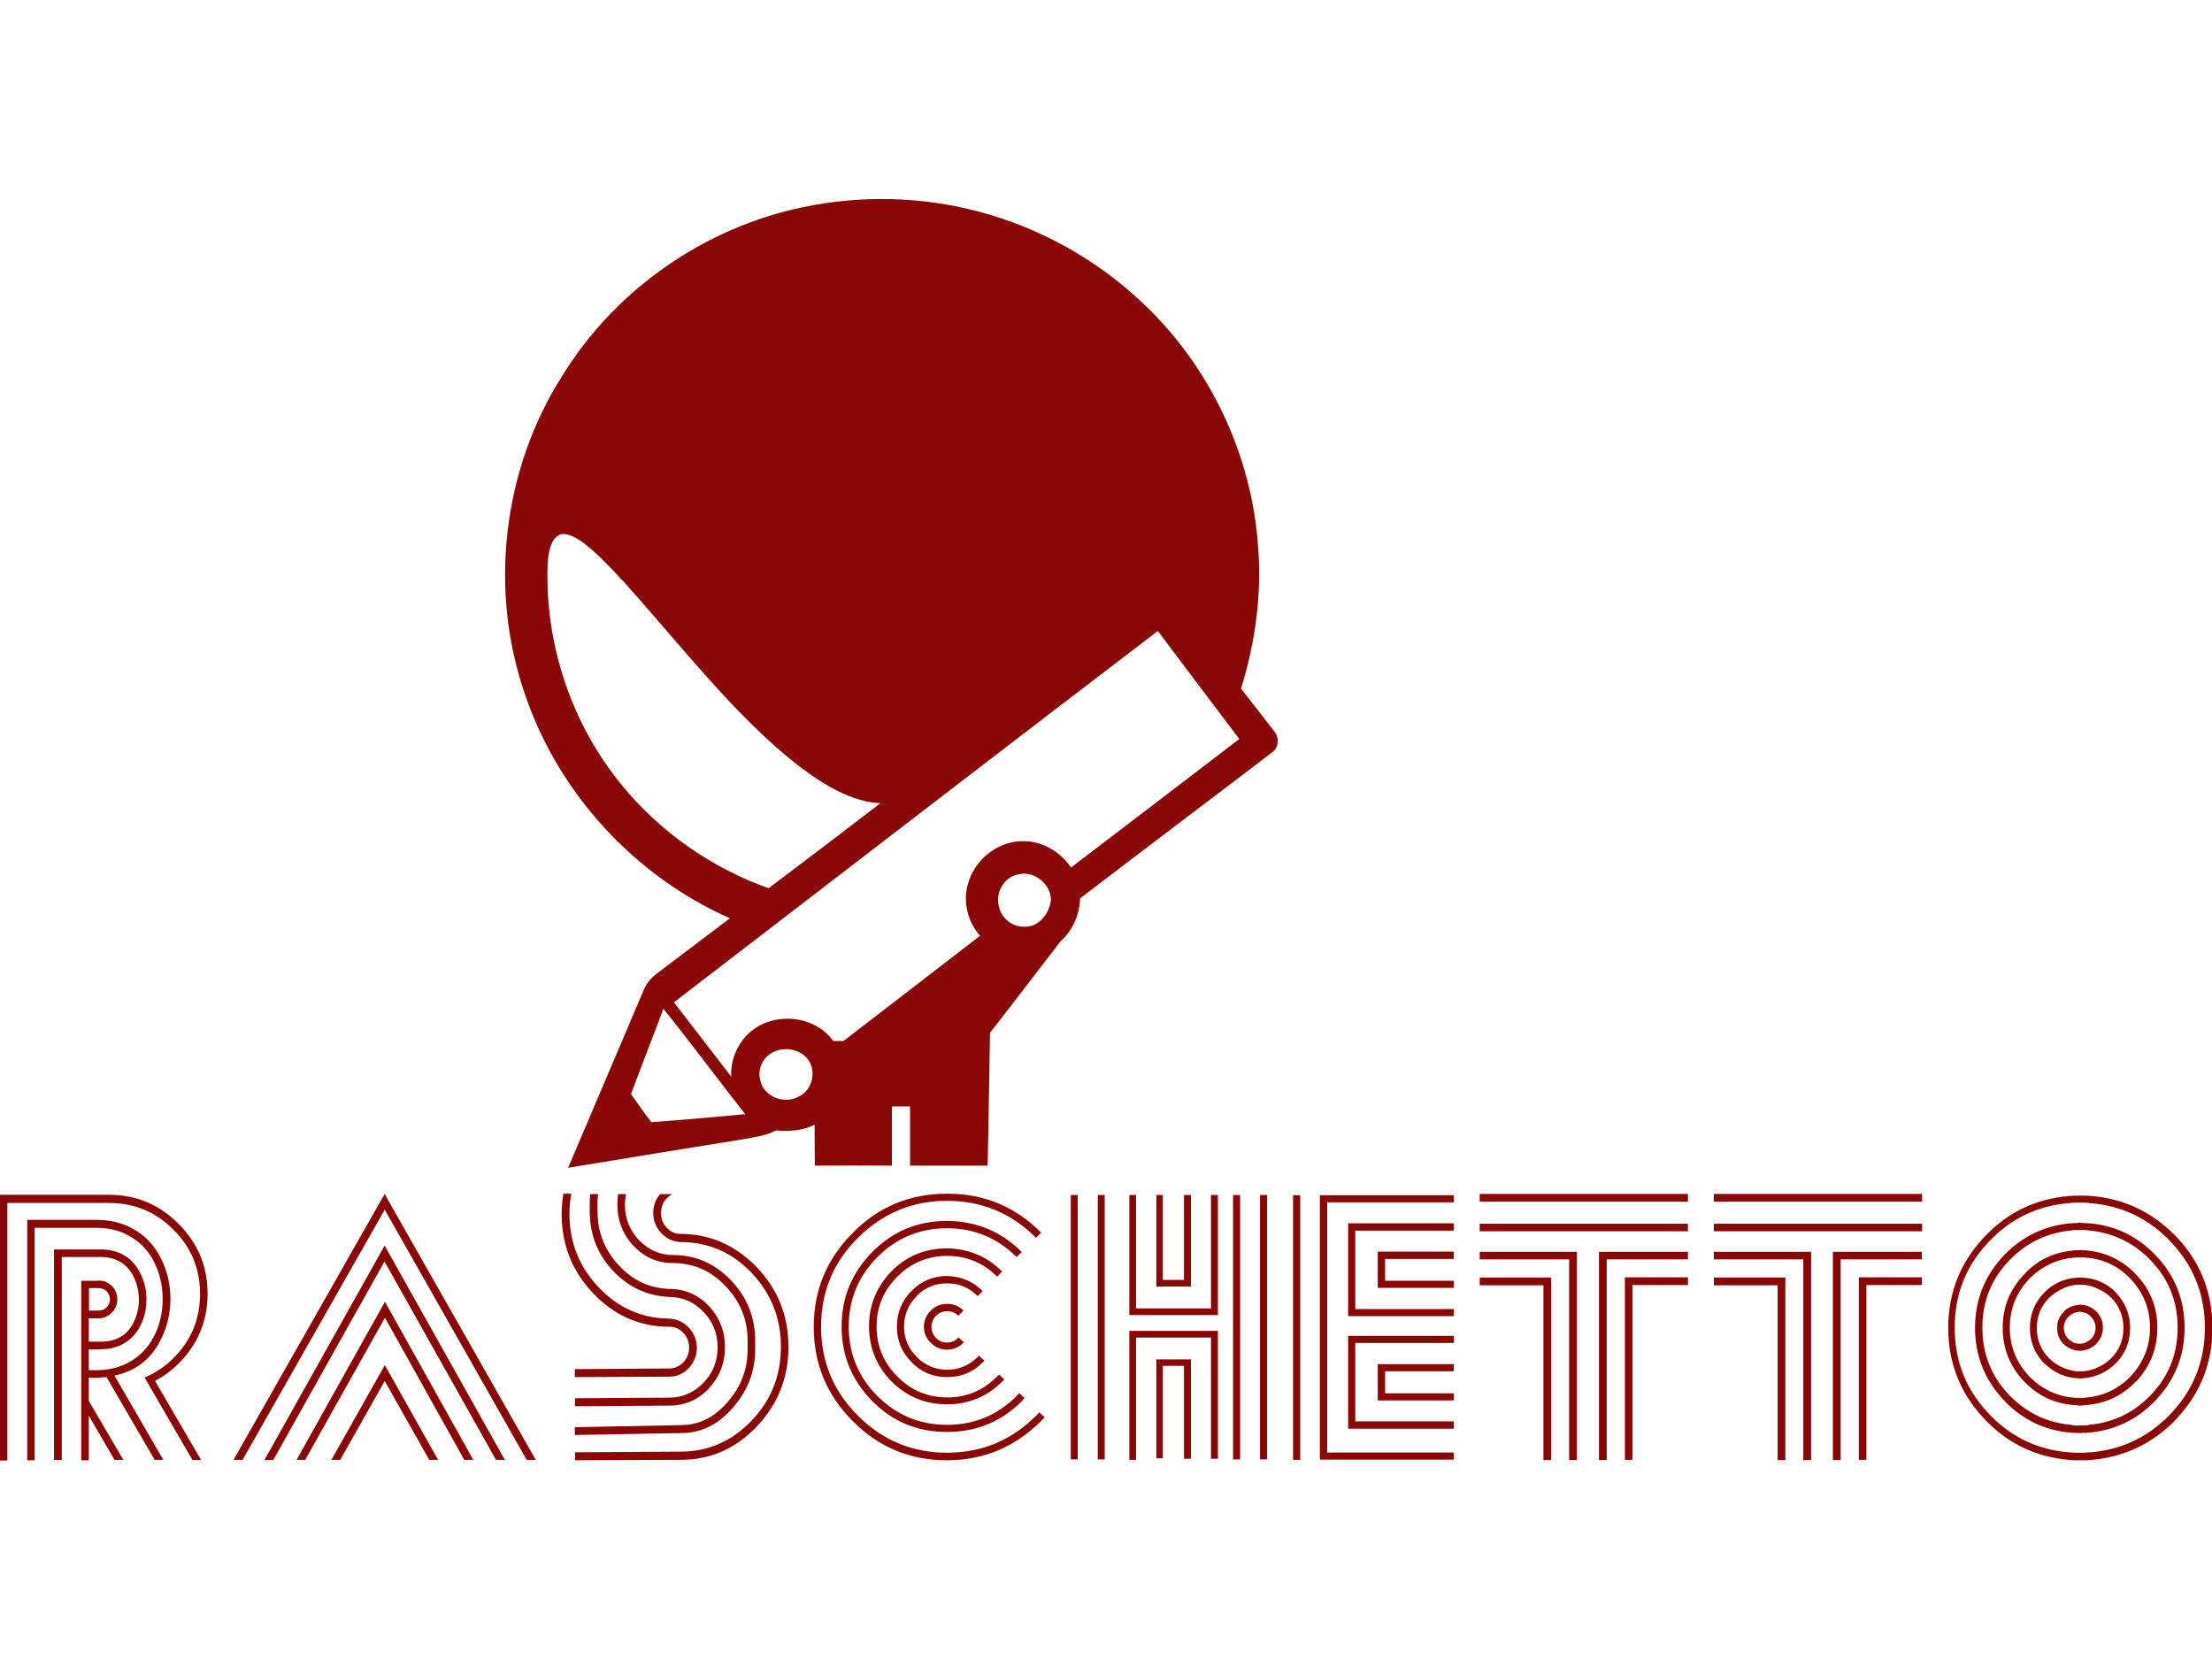
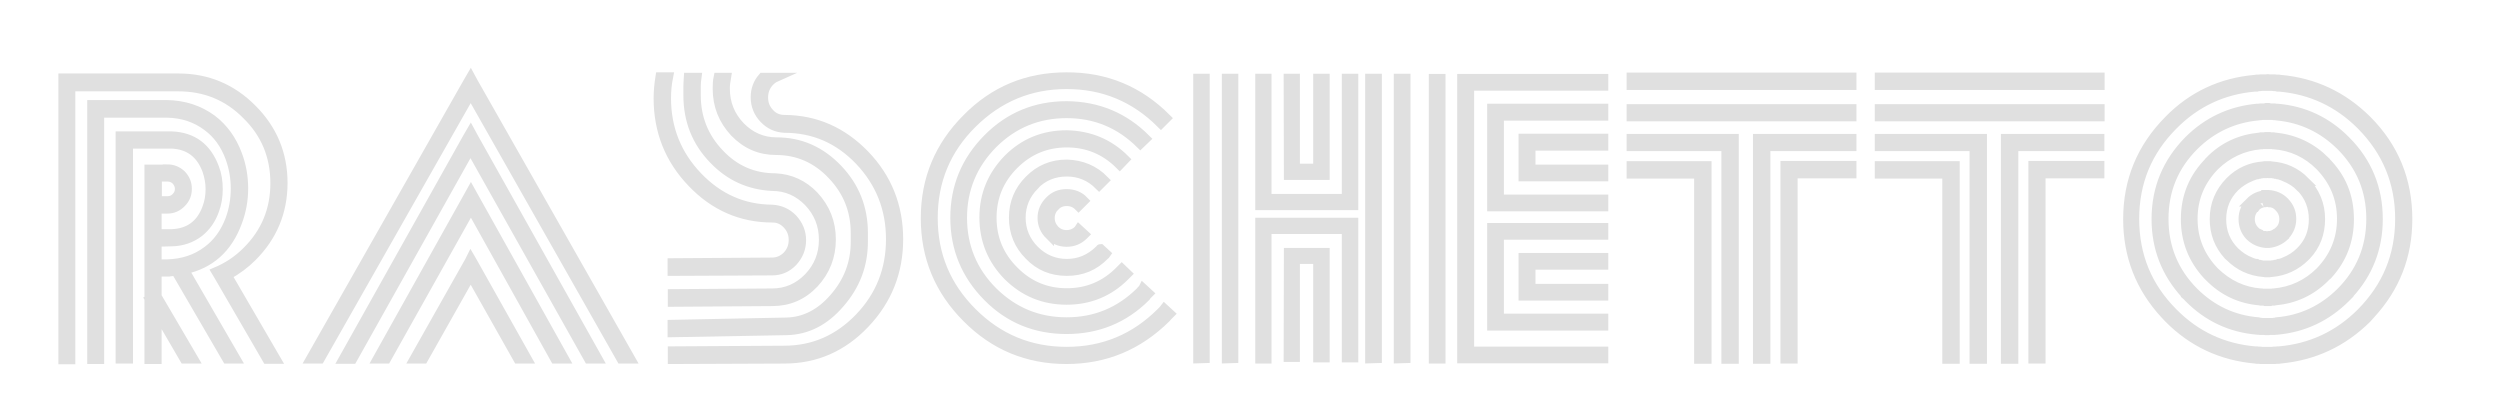
- <svg xmlns="http://www.w3.org/2000/svg" version="1.1" id="Layer_1" x="0px" y="0px" viewBox="0 0 1024 768" style="enable-background:new 0 0 1024 768;" xml:space="preserve">
+ <svg xmlns="http://www.w3.org/2000/svg" version="1.1" id="Layer_1" x="0px" y="0px" viewBox="206 13 1092 177" style="enable-background:new 206 13 1092 177;" xml:space="preserve">
  <style type="text/css">
- 	.st0{fill:#8A0707;}
- 	.st1{enable-background:new    ;}
+ 	.st0{enable-background:new    ;}
+ 	.st1{fill:#E0E0E0;stroke:#E0E0E0;stroke-width:4;stroke-miterlimit:10;}
</style>
-   <g>
-     <g id="XMLID_2_">
-       <g id="XMLID_3_">
-         <path id="XMLID_4_" class="st0" d="M371.8,95.9c26.7-5.6,54.6-5,81,2c28.4,7.4,54.9,22.2,76.1,42.3c31,29.1,50.6,70.2,53.5,112.8     c1.8,22.2-1.3,44.6-7.9,65.8c5.2,6.6,10.4,13.3,15.5,19.9c2.3,2.7,2,7.4-1.1,9.6c-29.6,22.6-59.4,45-88.9,67.6     c-0.2,7.4-3.4,14.9-9,19.8c-10.9,14.1-21.7,28.4-32.7,42.4c-0.4,20.5-0.6,41-1.1,61.5c-12,0-23.9,0-35.9,0c0-9.1,0-18.3,0-27.4     c-2.8,0-5.6,0-8.4,0c0,9.1,0,18.3,0,27.4c-12,0-23.9-0.1-35.7,0c-0.1-6.3,0-12.7-0.1-18.9c-5.6,2.7-11.7,3.2-17.8,2.6     c-4.4,2.3-9.4,3-14.1,3.9c-27.4,4.4-54.9,8.9-82.2,13.4c11.7-27.6,23.4-55.1,35.2-82.8c1.2-2.8,3.3-5.1,5.7-7     c11.3-8.5,22.7-17.2,34-25.7c-43.9-19.4-79.1-57.6-94.6-102.9c-17.2-48.7-10.7-105,17.1-148.4C284.9,134,326.2,105.3,371.8,95.9z      M255.9,250.6c-1.8,3.4-2.2,7.4-2.4,11.2c-1.2,36.6,11.1,73.4,34.4,101.7c17.7,21.7,41.6,38.3,67.9,47.7     c17.3-13,34.6-26.2,51.8-39.4c-9.9-0.4-19.1-4.8-27.4-9.9c-15.2-9.8-28.4-22.4-41-35.5c-17.4-18.4-33.3-38-50.2-56.8     c-5.9-6.3-11.7-12.7-18.4-17.9c-2.8-2.1-5.9-4.1-9.5-4.5C259.1,247,257,248.6,255.9,250.6z M312,464     c8.8,11.5,17.7,22.9,26.5,34.4c-0.4-7.4,2.7-15.1,8.3-20.2c10.9-10.1,30.4-8.4,38.9,3.7c1.6,0,3.2,0,4.8,0     c21-16.2,42.1-32.4,63.2-48.7c-6.1-6.8-8.3-16.9-5.1-25.6c3.5-10.4,13.9-18.3,25-18.2c8.9-0.1,17.3,4.9,22.2,12.2     c26-19.8,51.9-39.6,77.9-59.5c-12.6-16.7-25.2-33.3-37.7-50C461,349.3,386.5,406.8,312,464z M471.3,404.8c-6.3,1.2-10.4,8-9,14.3     c0.9,5.6,6.1,10.1,11.8,9.9c6.7,0.4,11.8-6.2,12.4-12.4C486.5,409.1,478.6,402.9,471.3,404.8z M307.1,467     c-4.9,13.2-10.1,26.3-15,39.5c3.2,4.3,6.1,8.9,9.5,13c14.5-1.1,28.9-2.4,43.4-3.7C332.3,499.7,320.1,483.1,307.1,467z      M360.2,486.2c-6.1,1.5-10,8-8.2,14c1.6,7.6,11.2,11.2,17.8,7.4c6-2.8,8.2-11.1,4.6-16.6C371.5,486.5,365.3,484.7,360.2,486.2z" />
-       </g>
-     </g>
-     <g class="st1">
-       <path class="st0" d="M0,675.8V553.1h50.5c12.5,0,23.3,4.5,32.2,13.5c8.9,8.9,13.4,19.7,13.4,32.3c0,12.6-4.5,23.4-13.4,32.3    c-3.1,3.1-6.7,5.8-10.9,8.1l21.3,36.6h-4l-21.3-36.7l-0.9-1.5c5-2.1,9.4-5,13.3-8.9c8.3-8.2,12.4-18.1,12.4-29.8    c0-11.7-4.1-21.7-12.4-29.8c-8.1-8.2-18-12.3-29.8-12.3h-47v119.2H0z M45.2,564.7c7.7,0.1,14.3,2.3,19.9,6.4    c5,3.8,8.7,8.9,11.1,15.3c1.8,4.7,2.7,9.7,2.7,14.9c0,5.1-0.9,10.1-2.7,14.8c-4.2,11.4-11.9,18.3-23.2,20.7l22.6,39h-4l-22.3-38.3    c-0.3,0.1-0.8,0.1-1.5,0.1c-0.7,0.1-1.2,0.1-1.5,0.2H39v-3.5h6.5c6.8-0.2,12.6-2.1,17.5-5.8c4.5-3.3,7.7-7.8,9.9-13.5    c1.6-4.3,2.4-8.9,2.4-13.6c0-4.7-0.8-9.3-2.4-13.6c-2.1-5.7-5.4-10.3-9.9-13.6c-4.9-3.7-10.8-5.7-17.6-5.8H16v107.6h-3.4V564.7    H45.2z M47.6,578.4c9.1,0.4,15.3,5,18.6,13.9c1.1,2.8,1.6,5.9,1.6,9.3c0,3.3-0.5,6.4-1.6,9.3c-1.4,4-3.7,7.2-6.7,9.6    c-3.4,2.6-7.4,4-12,4.1c-0.1,0-1.5,0-4,0.1c-2.6,0-3.9,0-4,0v-3.6h8.1c7.5-0.3,12.7-4.1,15.3-11.4c0.9-2.4,1.4-5.1,1.4-8.1    c0-2.7-0.5-5.5-1.4-8.1c-2.7-7.4-7.9-11.3-15.5-11.6H28.6v93.9H25v-97.4H47.6z M45.6,592.8c2.3,0,4.4,0.8,6.2,2.5    c1.7,1.8,2.5,3.8,2.5,6.2c0,2.4-0.8,4.4-2.5,6.1c-1.7,1.8-3.8,2.7-6.2,2.7h-4.5v65.7h-3.5v-83.1H45.6z M57.1,675.8H53l-15.2-26.1    l3-1.7L57.1,675.8z M41.2,606.7h4.5c1.4,0,2.7-0.5,3.7-1.6c1-1,1.5-2.2,1.5-3.6c0-1.3-0.5-2.5-1.5-3.7c-1.1-1-2.3-1.5-3.7-1.5    h-4.5V606.7z" />
-       <path class="st0" d="M112.3,675.8h-4.2l68.6-120.7l1.4-2.4l1.3,2.4L248,675.8h-4.2L178.1,560L112.3,675.8z M229.6,675.8h4.1    L179.4,579l-1.3-2.4l-1.4,2.4l-54.3,96.9h4.1l51.5-91.9L229.6,675.8z M214.9,675.8h4.2l-39.4-70.5l-1.5-2.7l-1.5,2.7l-39.4,70.5h4    l36.9-65.8L214.9,675.8z M157.5,675.8h-4.1l24.1-42.7l0.6-1.2l0.7,1.2l24,42.7h-4.1l-20.6-36.5L157.5,675.8z" />
-       <path class="st0" d="M318.8,614.5c2.5,2.7,3.8,5.9,3.8,9.4c0,3.6-1.3,6.8-3.8,9.5c-2.5,2.6-5.5,3.9-9.1,3.9l-43.6,0.2v-3.7    l43.6-0.3c2.5,0,4.7-0.9,6.6-2.8c1.8-1.9,2.7-4.2,2.7-6.9c0-2.7-0.9-4.9-2.7-6.8c-1.8-1.9-3.9-2.8-6.3-2.8    c-13.7,0-25.5-5.1-35.3-15.4c-9.8-10.2-14.7-22.5-14.7-36.9c0-3,0.3-6.1,0.8-9.3h3.7c-0.6,3-0.9,6.1-0.9,9.3    c0,13.3,4.6,24.7,13.7,34.2c9,9.4,19.8,14.2,32.4,14.3C313.2,610.6,316.3,611.9,318.8,614.5z M306.2,570.9    c-2.5-2.6-3.8-5.8-3.8-9.4c0-3.4,1.1-6.3,3.2-8.7h5.7c-0.9,0.4-1.7,1-2.6,1.9c-1.8,1.9-2.7,4.2-2.7,6.9c0,2.7,0.9,4.9,2.7,6.8    c1.7,1.9,3.9,2.8,6.5,2.8c13.7,0.1,25.3,5.3,35.1,15.4c9.8,10.2,14.7,22.5,14.7,36.9c0,14.3-4.9,26.6-14.7,36.9    c-9.8,10.3-21.5,15.4-35.2,15.4l-48.9,0.2v-3.7l48.9-0.3c12.7,0,23.7-4.8,32.8-14.3c9.1-9.5,13.6-20.9,13.6-34.2    c0-13.3-4.5-24.7-13.6-34.3c-9.1-9.5-20-14.2-32.8-14.2C311.6,574.8,308.7,573.5,306.2,570.9z M338.4,592.7    c7.5,7.8,11.2,17.2,11.2,28v3.9c0,10.2-3.4,19.1-10.2,26.9c-6.6,7.7-14.3,11.7-23.3,11.9l-50,0.9v-3.6l50-1    c7.9-0.2,14.8-3.8,20.7-10.6c6.2-7.1,9.3-15.2,9.3-24.4v-3.9c0-9.9-3.4-18.3-10.2-25.4c-6.7-7.1-14.9-10.7-24.4-10.7    c-7.1,0-13.1-2.6-18.2-7.9c-5-5.4-7.5-11.7-7.5-19.1c0-1.9,0.1-3.5,0.4-4.9h3.6c-0.3,1.7-0.5,3.3-0.5,4.9c0,6.4,2.2,11.9,6.6,16.5    c4.4,4.5,9.7,6.8,15.8,6.8C322.2,581,331,585,338.4,592.7z M328.1,604.5c5,5.4,7.5,11.7,7.5,19.1c0,7.4-2.5,13.8-7.5,19.2    c-5,5.3-11.1,7.9-18.3,7.9l-43.6,0.3v-3.7l43.6-0.3c6.1,0,11.4-2.3,15.8-6.8c4.4-4.6,6.6-10.1,6.6-16.5c0-6.4-2.2-11.9-6.6-16.5    c-4.4-4.5-9.7-6.8-15.8-6.8c-10.1-0.5-18.6-4.4-25.6-11.7c-7.5-7.7-11.2-17.1-11.2-28.1v-3.9c0-0.9,0.1-2.2,0.2-3.9h3.7    c-0.2,1.4-0.3,2.7-0.3,3.9v3.9c0,9.9,3.4,18.4,10.2,25.5c6.7,7.1,14.8,10.6,24.4,10.6C317.7,597,323.4,599.6,328.1,604.5z" />
-       <path class="st0" d="M482,570.6l-2.4,2.4c-11.4-11.4-25.1-17.1-41.2-17.1c-16,0-29.7,5.7-41.2,17.1c-11.4,11.3-17.1,25-17.1,41.2    s5.7,29.8,17.1,41.2c11.4,11.4,25.1,17.1,41.2,17.1c16.1,0,29.8-5.7,41.2-17.1c0.7-0.7,1.2-1.2,1.5-1.6l2.5,2.3    c-0.2,0.2-0.5,0.5-0.9,0.9c-0.3,0.4-0.6,0.7-0.8,0.9c-12.2,12.1-26.7,18.1-43.6,18.1c-17,0-31.5-6-43.5-18.1    c-12.1-12.1-18.1-26.6-18.1-43.6c0-17,6-31.5,18.1-43.6c11.9-12.1,26.4-18.1,43.5-18.1C455.5,552.5,470,558.6,482,570.6z     M473,579.6l-2.4,2.3c-9-8.9-19.7-13.3-32.2-13.3c-12.5,0-23.3,4.4-32.2,13.3c-8.9,9-13.3,19.8-13.3,32.2    c0,12.5,4.4,23.3,13.3,32.2c9,8.9,19.7,13.3,32.2,13.3c12.5,0,23.2-4.4,32.2-13.3c0.1-0.2,0.3-0.4,0.6-0.7    c0.3-0.3,0.5-0.5,0.6-0.7l2.5,2.3c-0.2,0.2-0.4,0.4-0.7,0.7c-0.3,0.3-0.5,0.6-0.6,0.8c-9.5,9.5-21.1,14.2-34.6,14.2    c-13.6,0-25.1-4.7-34.5-14.2c-9.5-9.6-14.3-21.1-14.3-34.6c0-13.5,4.8-25,14.3-34.6c9.4-9.5,20.9-14.3,34.5-14.3    C452,565.3,463.5,570.1,473,579.6z M463.9,588.6l-2.3,2.4c-6.4-6.4-14.1-9.6-23.1-9.6c-9,0-16.7,3.2-23.1,9.6    c-6.4,6.4-9.6,14.1-9.6,23.1c0,9,3.2,16.7,9.6,23.1c6.4,6.5,14.1,9.7,23.1,9.7c9,0,16.7-3.2,23.1-9.7c0.6-0.6,0.9-0.9,0.9-0.9    l2.4,2.3c-0.2,0.2-0.6,0.6-1,1c-7,7-15.5,10.5-25.5,10.5c-10,0-18.5-3.5-25.6-10.5c-7-7.1-10.5-15.7-10.5-25.6    c0-9.9,3.5-18.4,10.5-25.6c7-7,15.5-10.5,25.6-10.5C448.4,578.1,456.9,581.6,463.9,588.6z M454.9,597.7l-2.3,2.3    c-3.9-3.9-8.6-5.9-14.1-5.9c-5.5,0-10.3,1.9-14.1,5.8v0.1c-3.9,3.9-5.9,8.7-5.9,14.1s2,10.2,5.9,14.1c3.9,3.9,8.7,5.9,14.1,5.9    c5.4,0,10.1-2,14.1-5.9c0.1-0.1,0.1-0.1,0.3-0.3c0.1-0.2,0.2-0.3,0.3-0.3l2.5,2.3c-0.2,0.3-0.4,0.5-0.7,0.7    c-4.5,4.6-9.9,6.9-16.5,6.9c-6.6,0-12.1-2.3-16.5-6.9c-4.5-4.5-6.8-10-6.8-16.5c0-6.5,2.3-12,6.8-16.5c4.5-4.6,10-6.9,16.5-6.9    C445,590.9,450.5,593.2,454.9,597.7z M446,606.7l-2.4,2.4c-1.4-1.4-3.1-2.1-5.1-2.1c-2.1,0-3.8,0.7-5.1,2.1h-0.1    c-1.4,1.5-2.1,3.2-2.1,5.1c0,2,0.7,3.7,2.1,5.2c1.4,1.4,3.1,2.1,5.1,2.1c1.9,0,3.7-0.7,5.1-2.1l0.2-0.3l2.5,2.3    c-0.1,0.1-0.2,0.2-0.3,0.3c-2.1,2.1-4.6,3.1-7.5,3.1c-3,0-5.5-1.1-7.5-3.2v0.1c-2.1-2.1-3.2-4.6-3.2-7.5c0-2.9,1.1-5.4,3.2-7.5    c2-2.1,4.5-3.1,7.5-3.1C441.4,603.6,444,604.6,446,606.7z" />
-       <path class="st0" d="M495.7,675.7V553.2h3.2v122.4H495.7z M508.2,675.7V553.2h3.2v122.4H508.2z M522.8,553.2h3.1v52.5h34.7v-52.5    h3.2v55.6h-41V553.2z M522.8,675.8h3.1v-56.6h34.7v56.1h3.2v-59.2h-41V675.8z M535.2,553.2h3.1v39.3h9.8v-39.3h3.2v42.4h-16V553.2    z M535.2,675.1h3.1v-42.8h9.8v43h3.2v-46h-16V675.1z M570.8,675.7V553.2h3.3v122.4H570.8z M583.3,675.7V553.2h3.3v122.4H583.3z" />
-       <path class="st0" d="M598.6,675.8V553.3h3.3v122.5H598.6z M673,553.3v3.3h-58.6v115.8H673v3.3h-62V553.3H673z M673,566.4v3.3    h-45.6v36.3H673v3.3h-48.9v-43H673z M673,618.4v3.3h-45.6V658H673v3.4h-48.9v-43H673z M673,579.5v3.3h-31.8v10.1H673v3.3h-35.2    v-16.8H673z M673,631.5v3.3h-31.8V645H673v3.3h-35.2v-16.8H673z" />
-       <path class="st0" d="M685,552.7h96.4v3.6H685V552.7z M685,566.5h96.4v3.5H685V566.5z M685,579.5h45v96.4h-3.6V583H685V579.5z     M685,591.4h33.1v84.5h-3.6v-80.9H685V591.4z M781.4,583h-37.6v92.9h-3.6v-96.4h41.2V583z M781.4,594.9h-25.7v80.9h-3.5v-84.5    h29.2V594.9z" />
-       <path class="st0" d="M793.4,552.7h96.4v3.6h-96.4V552.7z M793.4,566.5h96.4v3.5h-96.4V566.5z M793.4,579.5h45v96.4h-3.6V583h-41.4    V579.5z M793.4,591.4h33.1v84.5h-3.6v-80.9h-29.5V591.4z M889.7,583h-37.6v92.9h-3.6v-96.4h41.2V583z M889.7,594.9H864v80.9h-3.5    v-84.5h29.2V594.9z" />
-       <path class="st0" d="M957.5,553.7l0.7-0.1h0.8l0.8-0.1h2.4l0.9-0.1l0.7,0.1h2.4l0.8,0.1h0.9l0.7,0.1c14.6,1.3,27.2,7.2,37.8,17.7    c11.9,11.9,17.8,26.4,17.8,43.3c0,16.1-5.4,29.9-16.2,41.6c-0.8,0.9-1.3,1.5-1.6,1.8c-10.6,10.5-23.2,16.3-37.8,17.7l-0.7,0.1    h-0.9l-0.8,0.1h-6.3l-0.8-0.1h-0.8l-0.7-0.1c-14.7-1.3-27.4-7.2-37.8-17.7c-0.7-0.8-1.3-1.4-1.7-1.8    c-10.8-11.7-16.2-25.5-16.2-41.6c0-16.9,6-31.3,17.9-43.3C930.1,560.9,942.7,555,957.5,553.7z M967.3,557l-0.8-0.2h-0.7l-0.8-0.1    h-4.5l-0.8,0.1h-0.8l-0.6,0.2h-0.8c-14,1.2-25.9,6.8-35.7,16.7c-11.3,11.3-16.9,24.9-16.9,40.9c0,16.1,5.6,29.7,16.9,41    c9.8,9.9,21.7,15.5,35.7,16.7h0.8l0.6,0.1h0.8l0.8,0.1h4.5l0.8-0.1h0.7l0.8-0.1h0.7c13.9-1.2,25.9-6.8,35.8-16.7    c11.3-11.4,16.9-25,16.9-41c0-15.9-5.6-29.5-16.9-40.9c-9.9-9.9-21.8-15.5-35.8-16.7H967.3z M959.1,566.3l0.7-0.1h1.8l0.7-0.2h1.2    l0.7,0.2h1.9l0.5,0.1h0.7c11.6,1,21.6,5.7,29.9,14.1c9.4,9.4,14.1,20.9,14.1,34.3c0,12.7-4.3,23.7-12.8,32.9v0.1l-1.4,1.4    c-8.3,8.3-18.3,13-29.9,14.1h-0.7l-0.5,0.1h-1.9l-0.7,0.1h-1.2l-0.7-0.1h-1.8l-0.7-0.1h-0.5c-11.7-1-21.7-5.7-30-14.1    c-0.4-0.5-0.9-1-1.4-1.4v-0.1c-8.5-9.3-12.8-20.2-12.8-32.9c0-13.3,4.7-24.7,14.1-34.3c8.3-8.3,18.3-13,30-14.1H959.1z     M966.9,569.6l-0.5-0.1h-0.6l-0.6-0.1h-4.6l-0.6,0.1h-0.5l-0.6,0.1c-10.7,1-20.1,5.3-28,13.1c-8.8,8.8-13.2,19.4-13.2,31.9    c0,12.5,4.4,23.2,13.2,32c7.9,7.8,17.2,12.1,28,13l0.6,0.2h0.5l0.6,0.1h4.6l0.6-0.1h0.6l0.5-0.2c10.9-0.9,20.2-5.3,28-13    c8.8-8.8,13.2-19.5,13.2-32c0-12.5-4.4-23.1-13.2-31.9C987.1,575,977.8,570.6,966.9,569.6z M959.7,578.9l0.3-0.1h1.5l0.5-0.1h1.9    l0.3,0.1h1.4l0.5,0.1c8.6,0.8,16,4.3,22.1,10.4v0.1c7,6.9,10.5,15.3,10.5,25.3c0,9.4-3.1,17.5-9.4,24.4c-0.1,0.1-0.3,0.3-0.5,0.4    c-0.2,0.2-0.4,0.4-0.5,0.5c-6.1,6.2-13.4,9.6-22.1,10.4l-0.5,0.1h-1.4l-0.3,0.2H962l-0.5-0.2H960l-0.3-0.1    c-8.7-0.7-16.1-4.2-22.2-10.4c-0.2-0.2-0.5-0.5-0.9-0.9c-6.3-6.9-9.5-15-9.5-24.4c0-9.9,3.5-18.3,10.5-25.3v-0.1    C943.6,583.1,951,579.7,959.7,578.9z M965.4,582.2l-0.3-0.1h-4.3l-0.3,0.1H960c-7.7,0.7-14.4,3.8-20.1,9.3    c-6.3,6.5-9.5,14.1-9.5,23.1c0,8.9,3.2,16.6,9.5,23.1c5.7,5.5,12.3,8.7,20.1,9.3h0.4l0.3,0.1h4.3l0.3-0.1h0.4    c7.8-0.7,14.5-3.8,20.1-9.3c6.3-6.5,9.5-14.2,9.5-23.1c0-8.9-3.2-16.6-9.5-23.1c-5.5-5.5-12.2-8.7-20.1-9.3H965.4z M961.4,591.5    l0.3-0.1h2.4l0.3,0.1h0.3c5.7,0.4,10.6,2.6,14.7,6.7h-0.1c4.5,4.6,6.8,10.1,6.8,16.5c0,6.2-2,11.5-6.1,15.9    c-0.3,0.2-0.5,0.4-0.6,0.6c-4.1,4-9,6.3-14.7,6.8h-0.6l-0.3,0.1H962l-0.3-0.1h-0.5c-5.8-0.5-10.7-2.8-14.7-6.8l-0.7-0.6    c-4.1-4.5-6.1-9.8-6.1-15.9c0-6.4,2.3-11.9,6.8-16.5c4.1-4.1,9-6.3,14.7-6.7H961.4z M963.4,594.8l-0.3-0.1h-0.5l-0.3,0.1h-1.2    c-0.2,0-0.4,0-0.7,0.1c-0.2,0-0.4,0-0.6,0.1c-0.1,0-0.2,0-0.4,0.1c-0.2,0-0.3,0-0.3,0l-0.3,0.1c-0.1,0-0.2,0-0.3,0.1    c-0.1,0-0.2,0-0.3,0l-0.3,0.1c-0.2,0.1-0.5,0.1-0.9,0.3c-0.3,0.1-0.6,0.2-0.8,0.3l-0.3,0.1l-0.2,0.1c-2.7,1.1-5,2.6-7,4.5    c-3.9,3.9-5.8,8.6-5.8,14.1c0,5.5,1.9,10.2,5.8,14.1c2,1.9,4.3,3.5,7,4.5l0.2,0.1l0.3,0.1c0.2,0.1,0.4,0.1,0.8,0.3    c0.4,0.1,0.7,0.1,0.9,0.2h0.3c0.3,0.2,0.5,0.3,0.7,0.3l0.3,0.1c0.1,0,0.2,0,0.3,0c0.2,0.1,0.4,0.1,0.4,0.1c0.2,0,0.4,0,0.6,0.1    c0.3,0.1,0.5,0.1,0.7,0.1h3.4c0.2-0.1,0.4-0.1,0.7-0.1c0.3-0.1,0.5-0.1,0.7-0.1c0.1,0,0.2,0,0.3-0.1c0.1,0,0.2,0,0.3,0h0.2    l0.2-0.1c0.1,0,0.4-0.1,0.8-0.3h0.2c0.2-0.1,0.5-0.1,0.9-0.2c0.3-0.1,0.6-0.2,0.9-0.3l0.2-0.1l0.2-0.1c2.8-1.1,5.1-2.6,7-4.5    c3.9-3.8,5.8-8.5,5.8-14.1c0-5.5-1.9-10.2-5.7-14.1h-0.1c-1.8-1.9-4.2-3.4-7-4.5l-0.2-0.1l-0.2-0.1c-0.2-0.1-0.5-0.1-0.9-0.3    c-0.4-0.1-0.7-0.2-0.9-0.3l-0.2-0.1c-0.1,0-0.3,0-0.4,0c-0.2-0.1-0.3-0.1-0.3-0.1l-0.2-0.1h-0.2c-0.1,0-0.1,0-0.3,0    c-0.2-0.1-0.3-0.1-0.3-0.1c-0.2-0.1-0.4-0.1-0.7-0.1c-0.3-0.1-0.5-0.1-0.7-0.1H963.4z M962.2,604.1c-2.7,0.2-5,1.2-6.9,3.1h0.2    c-2.1,2-3.2,4.5-3.2,7.5c0,2.8,0.9,5.2,2.7,7.2c0.1,0.1,0.2,0.2,0.3,0.3c1.9,1.8,4.1,2.8,6.8,3.1h1.5c2.6-0.3,4.8-1.3,6.8-3.1    c0-0.1,0-0.1,0.1-0.2c0.1-0.1,0.1-0.1,0.2-0.2c1.9-2.1,2.8-4.5,2.8-7.2c0-2.9-1-5.3-3.1-7.5c-1.9-1.9-4.2-2.9-6.9-3.1H962.2z     M966.5,608.3c0.6,0.4,1.1,0.8,1.5,1.3c1.4,1.4,2.1,3.1,2.1,5.1c0,2.1-0.7,3.8-2.1,5.1c-0.5,0.5-1,0.9-1.5,1.1l-0.1,0.1l-0.2,0.1    c-0.1,0.1-0.1,0.1-0.3,0.2c-0.1,0.1-0.1,0.1-0.2,0.2h-0.2c-0.1,0-0.1,0-0.3,0.1c-0.1,0-0.2,0-0.3,0.1H965c-0.1,0-0.2,0-0.3,0.1    c-0.1,0.1-0.2,0.1-0.3,0.1h-0.3l-0.1,0.1h-0.8l-0.1,0.1h-0.6l-0.1-0.1h-0.9l-0.1-0.1h-0.3c-0.1,0-0.2,0-0.3-0.1    c-0.1-0.1-0.2-0.1-0.3-0.1c-0.6-0.2-0.8-0.2-0.7-0.2c0-0.1-0.1-0.1-0.3-0.2c-0.1-0.1-0.2-0.1-0.3-0.2l-0.2-0.1v-0.1    c-0.7-0.3-1.2-0.7-1.5-1.1c-1.4-1.4-2.1-3.1-2.1-5.1c0-1.9,0.7-3.6,2.1-5.1h0.1c0.2-0.3,0.7-0.8,1.5-1.3l0.2-0.1    c0.1,0,0.1,0,0.3-0.1c0.1-0.1,0.2-0.1,0.3-0.2c-0.1,0.1,0.1,0,0.7-0.2c0.1-0.1,0.1-0.1,0.3-0.1c0.2-0.1,0.3-0.1,0.3-0.1h0.3    l0.1-0.1h0.8v-0.2h0.9v0.2h0.7l0.1,0.1h0.3c0.1,0,0.1,0,0.3,0.1c0.2,0,0.3,0,0.3,0.1h0.1c0.1,0,0.1,0,0.3,0.1    c0.1,0.1,0.2,0.1,0.3,0.1h0.2c0.1,0.1,0.1,0.1,0.2,0.2c0.1,0.1,0.2,0.1,0.3,0.1L966.5,608.3L966.5,608.3z" />
-     </g>
+   <g class="st0">
+     <path class="st1" d="M233.5,169.8V47.1H284c12.5,0,23.3,4.5,32.2,13.5c8.9,8.9,13.4,19.7,13.4,32.3s-4.5,23.4-13.4,32.3   c-3.1,3.1-6.7,5.8-10.9,8.1l21.3,36.6h-4l-21.3-36.7l-0.9-1.5c5-2.1,9.4-5,13.3-8.9c8.3-8.2,12.4-18.1,12.4-29.8   s-4.1-21.7-12.4-29.8c-8.1-8.2-18-12.3-29.8-12.3h-47v119.2h-3.4V169.8z M278.7,58.7c7.7,0.1,14.3,2.3,19.9,6.4   c5,3.8,8.7,8.9,11.1,15.3c1.8,4.7,2.7,9.7,2.7,14.9c0,5.1-0.9,10.1-2.7,14.8c-4.2,11.4-11.9,18.3-23.2,20.7l22.6,39h-4l-22.3-38.3   c-0.3,0.1-0.8,0.1-1.5,0.1c-0.7,0.1-1.2,0.1-1.5,0.2h-7.3v-3.5h6.5c6.8-0.2,12.6-2.1,17.5-5.8c4.5-3.3,7.7-7.8,9.9-13.5   c1.6-4.3,2.4-8.9,2.4-13.6c0-4.7-0.8-9.3-2.4-13.6c-2.1-5.7-5.4-10.3-9.9-13.6c-4.9-3.7-10.8-5.7-17.6-5.8h-29.4V170h-3.4V58.7   H278.7z M281.1,72.4c9.1,0.4,15.3,5,18.6,13.9c1.1,2.8,1.6,5.9,1.6,9.3c0,3.3-0.5,6.4-1.6,9.3c-1.4,4-3.7,7.2-6.7,9.6   c-3.4,2.6-7.4,4-12,4.1c-0.1,0-1.5,0-4,0.1c-2.6,0-3.9,0-4,0v-3.6h8.1c7.5-0.3,12.7-4.1,15.3-11.4c0.9-2.4,1.4-5.1,1.4-8.1   c0-2.7-0.5-5.5-1.4-8.1c-2.7-7.4-7.9-11.3-15.5-11.6h-18.8v93.9h-3.6V72.4H281.1z M279.1,86.8c2.3,0,4.4,0.8,6.2,2.5   c1.7,1.8,2.5,3.8,2.5,6.2s-0.8,4.4-2.5,6.1c-1.7,1.8-3.8,2.7-6.2,2.7h-4.5V170h-3.5V86.9h8V86.8L279.1,86.8z M290.6,169.8h-4.1   l-15.2-26.1l3-1.7L290.6,169.8z M274.7,100.7h4.5c1.4,0,2.7-0.5,3.7-1.6c1-1,1.5-2.2,1.5-3.6c0-1.3-0.5-2.5-1.5-3.7   c-1.1-1-2.3-1.5-3.7-1.5h-4.5V100.7z" />
+     <path class="st1" d="M345.8,169.8h-4.2l68.6-120.7l1.4-2.4l1.3,2.4l68.6,120.7h-4.2L411.6,54L345.8,169.8z M463.1,169.8h4.1   L412.9,73l-1.3-2.4l-1.4,2.4l-54.3,96.9h4.1L411.5,78L463.1,169.8z M448.4,169.8h4.2l-39.4-70.5l-1.5-2.7l-1.5,2.7l-39.4,70.5h4   l36.9-65.8L448.4,169.8z M391,169.8h-4.1l24.1-42.7l0.6-1.2l0.7,1.2l24,42.7h-4.1l-20.6-36.5L391,169.8z" />
+     <path class="st1" d="M552.3,108.5c2.5,2.7,3.8,5.9,3.8,9.4c0,3.6-1.3,6.8-3.8,9.5c-2.5,2.6-5.5,3.9-9.1,3.9l-43.6,0.2v-3.7   l43.6-0.3c2.5,0,4.7-0.9,6.6-2.8c1.8-1.9,2.7-4.2,2.7-6.9s-0.9-4.9-2.7-6.8c-1.8-1.9-3.9-2.8-6.3-2.8c-13.7,0-25.5-5.1-35.3-15.4   c-9.8-10.2-14.7-22.5-14.7-36.9c0-3,0.3-6.1,0.8-9.3h3.7c-0.6,3-0.9,6.1-0.9,9.3c0,13.3,4.6,24.7,13.7,34.2   c9,9.4,19.8,14.2,32.4,14.3C546.7,104.6,549.8,105.9,552.3,108.5z M539.7,64.9c-2.5-2.6-3.8-5.8-3.8-9.4c0-3.4,1.1-6.3,3.2-8.7h5.7   c-0.9,0.4-1.7,1-2.6,1.9c-1.8,1.9-2.7,4.2-2.7,6.9s0.9,4.9,2.7,6.8c1.7,1.9,3.9,2.8,6.5,2.8c13.7,0.1,25.3,5.3,35.1,15.4   c9.8,10.2,14.7,22.5,14.7,36.9c0,14.3-4.9,26.6-14.7,36.9c-9.8,10.3-21.5,15.4-35.2,15.4l-48.9,0.2v-3.7l48.9-0.3   c12.7,0,23.7-4.8,32.8-14.3s13.6-20.9,13.6-34.2s-4.5-24.7-13.6-34.3c-9.1-9.5-20-14.2-32.8-14.2C545.1,68.8,542.2,67.5,539.7,64.9   z M571.9,86.7c7.5,7.8,11.2,17.2,11.2,28v3.9c0,10.2-3.4,19.1-10.2,26.9c-6.6,7.7-14.3,11.7-23.3,11.9l-50,0.9v-3.6l50-1   c7.9-0.2,14.8-3.8,20.7-10.6c6.2-7.1,9.3-15.2,9.3-24.4v-3.9c0-9.9-3.4-18.3-10.2-25.4c-6.7-7.1-14.9-10.7-24.4-10.7   c-7.1,0-13.1-2.6-18.2-7.9c-5-5.4-7.5-11.7-7.5-19.1c0-1.9,0.1-3.5,0.4-4.9h3.6c-0.3,1.7-0.5,3.3-0.5,4.9c0,6.4,2.2,11.9,6.6,16.5   c4.4,4.5,9.7,6.8,15.8,6.8C555.7,75,564.5,79,571.9,86.7z M561.6,98.5c5,5.4,7.5,11.7,7.5,19.1c0,7.4-2.5,13.8-7.5,19.2   c-5,5.3-11.1,7.9-18.3,7.9l-43.6,0.3v-3.7l43.6-0.3c6.1,0,11.4-2.3,15.8-6.8c4.4-4.6,6.6-10.1,6.6-16.5s-2.2-11.9-6.6-16.5   c-4.4-4.5-9.7-6.8-15.8-6.8c-10.1-0.5-18.6-4.4-25.6-11.7c-7.5-7.7-11.2-17.1-11.2-28.1v-3.9c0-0.9,0.1-2.2,0.2-3.9h3.7   c-0.2,1.4-0.3,2.7-0.3,3.9v3.9c0,9.9,3.4,18.4,10.2,25.5c6.7,7.1,14.8,10.6,24.4,10.6C551.2,91,556.9,93.6,561.6,98.5z" />
+     <path class="st1" d="M715.5,64.6l-2.4,2.4c-11.4-11.4-25.1-17.1-41.2-17.1c-16,0-29.7,5.7-41.2,17.1c-11.4,11.3-17.1,25-17.1,41.2   s5.7,29.8,17.1,41.2c11.4,11.4,25.1,17.1,41.2,17.1c16.1,0,29.8-5.7,41.2-17.1c0.7-0.7,1.2-1.2,1.5-1.6l2.5,2.3   c-0.2,0.2-0.5,0.5-0.9,0.9c-0.3,0.4-0.6,0.7-0.8,0.9C703.2,164,688.7,170,671.8,170c-17,0-31.5-6-43.5-18.1   c-12.1-12.1-18.1-26.6-18.1-43.6s6-31.5,18.1-43.6c11.9-12.1,26.4-18.1,43.5-18.1C689,46.5,703.5,52.6,715.5,64.6z M706.5,73.6   l-2.4,2.3c-9-8.9-19.7-13.3-32.2-13.3s-23.3,4.4-32.2,13.3c-8.9,9-13.3,19.8-13.3,32.2c0,12.5,4.4,23.3,13.3,32.2   c9,8.9,19.7,13.3,32.2,13.3s23.2-4.4,32.2-13.3c0.1-0.2,0.3-0.4,0.6-0.7s0.5-0.5,0.6-0.7l2.5,2.3c-0.2,0.2-0.4,0.4-0.7,0.7   s-0.5,0.6-0.6,0.8c-9.5,9.5-21.1,14.2-34.6,14.2c-13.6,0-25.1-4.7-34.5-14.2c-9.5-9.6-14.3-21.1-14.3-34.6s4.8-25,14.3-34.6   c9.4-9.5,20.9-14.3,34.5-14.3C685.5,59.3,697,64.1,706.5,73.6z M697.4,82.6l-2.3,2.4c-6.4-6.4-14.1-9.6-23.1-9.6   s-16.7,3.2-23.1,9.6c-6.4,6.4-9.6,14.1-9.6,23.1s3.2,16.7,9.6,23.1c6.4,6.5,14.1,9.7,23.1,9.7s16.7-3.2,23.1-9.7   c0.6-0.6,0.9-0.9,0.9-0.9l2.4,2.3c-0.2,0.2-0.6,0.6-1,1c-7,7-15.5,10.5-25.5,10.5s-18.5-3.5-25.6-10.5c-7-7.1-10.5-15.7-10.5-25.6   c0-9.9,3.5-18.4,10.5-25.6c7-7,15.5-10.5,25.6-10.5C681.9,72.1,690.4,75.6,697.4,82.6z M688.4,91.7l-2.3,2.3   c-3.9-3.9-8.6-5.9-14.1-5.9s-10.3,1.9-14.1,5.8V94c-3.9,3.9-5.9,8.7-5.9,14.1s2,10.2,5.9,14.1c3.9,3.9,8.7,5.9,14.1,5.9   s10.1-2,14.1-5.9c0.1-0.1,0.1-0.1,0.3-0.3c0.1-0.2,0.2-0.3,0.3-0.3l2.5,2.3c-0.2,0.3-0.4,0.5-0.7,0.7c-4.5,4.6-9.9,6.9-16.5,6.9   s-12.1-2.3-16.5-6.9c-4.5-4.5-6.8-10-6.8-16.5s2.3-12,6.8-16.5c4.5-4.6,10-6.9,16.5-6.9C678.5,84.9,684,87.2,688.4,91.7z    M679.5,100.7l-2.4,2.4c-1.4-1.4-3.1-2.1-5.1-2.1c-2.1,0-3.8,0.7-5.1,2.1h-0.1c-1.4,1.5-2.1,3.2-2.1,5.1c0,2,0.7,3.7,2.1,5.2   c1.4,1.4,3.1,2.1,5.1,2.1c1.9,0,3.7-0.7,5.1-2.1l0.2-0.3l2.5,2.3c-0.1,0.1-0.2,0.2-0.3,0.3c-2.1,2.1-4.6,3.1-7.5,3.1   c-3,0-5.5-1.1-7.5-3.2v0.1c-2.1-2.1-3.2-4.6-3.2-7.5s1.1-5.4,3.2-7.5c2-2.1,4.5-3.1,7.5-3.1S677.5,98.6,679.5,100.7z" />
+     <path class="st1" d="M729.2,169.7V47.2h3.2v122.4L729.2,169.7L729.2,169.7z M741.7,169.7V47.2h3.2v122.4L741.7,169.7L741.7,169.7z    M756.3,47.2h3.1v52.5h34.7V47.2h3.2v55.6h-41V47.2z M756.3,169.8h3.1v-56.6h34.7v56.1h3.2v-59.2h-41V169.8z M768.7,47.2h3.1v39.3   h9.8V47.2h3.2v42.4h-16L768.7,47.2L768.7,47.2z M768.7,169.1h3.1v-42.8h9.8v43h3.2v-46h-16L768.7,169.1L768.7,169.1z M804.3,169.7   V47.2h3.3v122.4L804.3,169.7L804.3,169.7z M816.8,169.7V47.2h3.3v122.4L816.8,169.7L816.8,169.7z" />
+     <path class="st1" d="M832.1,169.8V47.3h3.3v122.5H832.1z M906.5,47.3v3.3h-58.6v115.8h58.6v3.3h-62V47.3H906.5z M906.5,60.4v3.3   h-45.6V100h45.6v3.3h-48.9v-43h48.9V60.4z M906.5,112.4v3.3h-45.6V152h45.6v3.4h-48.9v-43H906.5z M906.5,73.5v3.3h-31.8v10.1h31.8   v3.3h-35.2V73.4h35.2V73.5z M906.5,125.5v3.3h-31.8V139h31.8v3.3h-35.2v-16.8H906.5z" />
+     <path class="st1" d="M918.5,46.7h96.4v3.6h-96.4V46.7z M918.5,60.5h96.4V64h-96.4V60.5z M918.5,73.5h45v96.4h-3.6V77h-41.4V73.5z    M918.5,85.4h33.1v84.5H948V89h-29.5V85.4z M1014.9,77h-37.6v92.9h-3.6V73.5h41.2L1014.9,77L1014.9,77z M1014.9,88.9h-25.7v80.9   h-3.5V85.3h29.2V88.9z" />
+     <path class="st1" d="M1026.9,46.7h96.4v3.6h-96.4V46.7z M1026.9,60.5h96.4V64h-96.4V60.5z M1026.9,73.5h45v96.4h-3.6V77h-41.4V73.5   z M1026.9,85.4h33.1v84.5h-3.6V89h-29.5V85.4z M1123.2,77h-37.6v92.9h-3.6V73.5h41.2V77L1123.2,77z M1123.2,88.9h-25.7v80.9h-3.5   V85.3h29.2V88.9z" />
+     <path class="st1" d="M1191,47.7l0.7-0.1h0.8l0.8-0.1h2.4l0.9-0.1l0.7,0.1h2.4l0.8,0.1h0.9l0.7,0.1c14.6,1.3,27.2,7.2,37.8,17.7   c11.9,11.9,17.8,26.4,17.8,43.3c0,16.1-5.4,29.9-16.2,41.6c-0.8,0.9-1.3,1.5-1.6,1.8c-10.6,10.5-23.2,16.3-37.8,17.7l-0.7,0.1h-0.9   l-0.8,0.1h-6.3l-0.8-0.1h-0.8l-0.7-0.1c-14.7-1.3-27.4-7.2-37.8-17.7c-0.7-0.8-1.3-1.4-1.7-1.8c-10.8-11.7-16.2-25.5-16.2-41.6   c0-16.9,6-31.3,17.9-43.3C1163.6,54.9,1176.2,49,1191,47.7z M1200.8,51l-0.8-0.2h-0.7l-0.8-0.1h-4.5l-0.8,0.1h-0.8l-0.6,0.2h-0.8   c-14,1.2-25.9,6.8-35.7,16.7c-11.3,11.3-16.9,24.9-16.9,40.9c0,16.1,5.6,29.7,16.9,41c9.8,9.9,21.7,15.5,35.7,16.7h0.8l0.6,0.1h0.8   l0.8,0.1h4.5l0.8-0.1h0.7l0.8-0.1h0.7c13.9-1.2,25.9-6.8,35.8-16.7c11.3-11.4,16.9-25,16.9-41c0-15.9-5.6-29.5-16.9-40.9   c-9.9-9.9-21.8-15.5-35.8-16.7H1200.8z M1192.6,60.3l0.7-0.1h1.8l0.7-0.2h1.2l0.7,0.2h1.9l0.5,0.1h0.7c11.6,1,21.6,5.7,29.9,14.1   c9.4,9.4,14.1,20.9,14.1,34.3c0,12.7-4.3,23.7-12.8,32.9v0.1l-1.4,1.4c-8.3,8.3-18.3,13-29.9,14.1h-0.7l-0.5,0.1h-1.9l-0.7,0.1   h-1.2l-0.7-0.1h-1.8l-0.7-0.1h-0.5c-11.7-1-21.7-5.7-30-14.1c-0.4-0.5-0.9-1-1.4-1.4v-0.1c-8.5-9.3-12.8-20.2-12.8-32.9   c0-13.3,4.7-24.7,14.1-34.3c8.3-8.3,18.3-13,30-14.1H1192.6z M1200.4,63.6l-0.5-0.1h-0.6l-0.6-0.1h-4.6l-0.6,0.1h-0.5l-0.6,0.1   c-10.7,1-20.1,5.3-28,13.1c-8.8,8.8-13.2,19.4-13.2,31.9s4.4,23.2,13.2,32c7.9,7.8,17.2,12.1,28,13l0.6,0.2h0.5l0.6,0.1h4.6   l0.6-0.1h0.6l0.5-0.2c10.9-0.9,20.2-5.3,28-13c8.8-8.8,13.2-19.5,13.2-32s-4.4-23.1-13.2-31.9C1220.6,69,1211.3,64.6,1200.4,63.6z    M1193.2,72.9l0.3-0.1h1.5l0.5-0.1h1.9l0.3,0.1h1.4l0.5,0.1c8.6,0.8,16,4.3,22.1,10.4v0.1c7,6.9,10.5,15.3,10.5,25.3   c0,9.4-3.1,17.5-9.4,24.4c-0.1,0.1-0.3,0.3-0.5,0.4c-0.2,0.2-0.4,0.4-0.5,0.5c-6.1,6.2-13.4,9.6-22.1,10.4l-0.5,0.1h-1.4l-0.3,0.2   h-2l-0.5-0.2h-1.5l-0.3-0.1c-8.7-0.7-16.1-4.2-22.2-10.4c-0.2-0.2-0.5-0.5-0.9-0.9c-6.3-6.9-9.5-15-9.5-24.4   c0-9.9,3.5-18.3,10.5-25.3v-0.1C1177.1,77.1,1184.5,73.7,1193.2,72.9z M1198.9,76.2l-0.3-0.1h-4.3l-0.3,0.1h-0.5   c-7.7,0.7-14.4,3.8-20.1,9.3c-6.3,6.5-9.5,14.1-9.5,23.1c0,8.9,3.2,16.6,9.5,23.1c5.7,5.5,12.3,8.7,20.1,9.3h0.4l0.3,0.1h4.3   l0.3-0.1h0.4c7.8-0.7,14.5-3.8,20.1-9.3c6.3-6.5,9.5-14.2,9.5-23.1c0-8.9-3.2-16.6-9.5-23.1c-5.5-5.5-12.2-8.7-20.1-9.3H1198.9z    M1194.9,85.5l0.3-0.1h2.4l0.3,0.1h0.3c5.7,0.4,10.6,2.6,14.7,6.7h-0.1c4.5,4.6,6.8,10.1,6.8,16.5c0,6.2-2,11.5-6.1,15.9   c-0.3,0.2-0.5,0.4-0.6,0.6c-4.1,4-9,6.3-14.7,6.8h-0.6l-0.3,0.1h-1.8l-0.3-0.1h-0.5c-5.8-0.5-10.7-2.8-14.7-6.8l-0.7-0.6   c-4.1-4.5-6.1-9.8-6.1-15.9c0-6.4,2.3-11.9,6.8-16.5c4.1-4.1,9-6.3,14.7-6.7H1194.9z M1196.9,88.8l-0.3-0.1h-0.5l-0.3,0.1h-1.2   c-0.2,0-0.4,0-0.7,0.1c-0.2,0-0.4,0-0.6,0.1c-0.1,0-0.2,0-0.4,0.1c-0.2,0-0.3,0-0.3,0l-0.3,0.1c-0.1,0-0.2,0-0.3,0.1   c-0.1,0-0.2,0-0.3,0l-0.3,0.1c-0.2,0.1-0.5,0.1-0.9,0.3c-0.3,0.1-0.6,0.2-0.8,0.3l-0.3,0.1l-0.2,0.1c-2.7,1.1-5,2.6-7,4.5   c-3.9,3.9-5.8,8.6-5.8,14.1s1.9,10.2,5.8,14.1c2,1.9,4.3,3.5,7,4.5l0.2,0.1l0.3,0.1c0.2,0.1,0.4,0.1,0.8,0.3   c0.4,0.1,0.7,0.1,0.9,0.2h0.3c0.3,0.2,0.5,0.3,0.7,0.3l0.3,0.1c0.1,0,0.2,0,0.3,0c0.2,0.1,0.4,0.1,0.4,0.1c0.2,0,0.4,0,0.6,0.1   c0.3,0.1,0.5,0.1,0.7,0.1h3.4c0.2-0.1,0.4-0.1,0.7-0.1c0.3-0.1,0.5-0.1,0.7-0.1c0.1,0,0.2,0,0.3-0.1c0.1,0,0.2,0,0.3,0h0.2l0.2-0.1   c0.1,0,0.4-0.1,0.8-0.3h0.2c0.2-0.1,0.5-0.1,0.9-0.2c0.3-0.1,0.6-0.2,0.9-0.3l0.2-0.1l0.2-0.1c2.8-1.1,5.1-2.6,7-4.5   c3.9-3.8,5.8-8.5,5.8-14.1c0-5.5-1.9-10.2-5.7-14.1h-0.1c-1.8-1.9-4.2-3.4-7-4.5l-0.2-0.1l-0.2-0.1c-0.2-0.1-0.5-0.1-0.9-0.3   c-0.4-0.1-0.7-0.2-0.9-0.3l-0.2-0.1c-0.1,0-0.3,0-0.4,0c-0.2-0.1-0.3-0.1-0.3-0.1l-0.2-0.1h-0.2c-0.1,0-0.1,0-0.3,0   c-0.2-0.1-0.3-0.1-0.3-0.1c-0.2-0.1-0.4-0.1-0.7-0.1c-0.3-0.1-0.5-0.1-0.7-0.1H1196.9z M1195.7,98.1c-2.7,0.2-5,1.2-6.9,3.1h0.2   c-2.1,2-3.2,4.5-3.2,7.5c0,2.8,0.9,5.2,2.7,7.2c0.1,0.1,0.2,0.2,0.3,0.3c1.9,1.8,4.1,2.8,6.8,3.1h1.5c2.6-0.3,4.8-1.3,6.8-3.1   c0-0.1,0-0.1,0.1-0.2c0.1-0.1,0.1-0.1,0.2-0.2c1.9-2.1,2.8-4.5,2.8-7.2c0-2.9-1-5.3-3.1-7.5c-1.9-1.9-4.2-2.9-6.9-3.1h-1.3V98.1z    M1200,102.3c0.6,0.4,1.1,0.8,1.5,1.3c1.4,1.4,2.1,3.1,2.1,5.1c0,2.1-0.7,3.8-2.1,5.1c-0.5,0.5-1,0.9-1.5,1.1l-0.1,0.1l-0.2,0.1   c-0.1,0.1-0.1,0.1-0.3,0.2c-0.1,0.1-0.1,0.1-0.2,0.2h-0.2c-0.1,0-0.1,0-0.3,0.1c-0.1,0-0.2,0-0.3,0.1h0.1c-0.1,0-0.2,0-0.3,0.1   c-0.1,0.1-0.2,0.1-0.3,0.1h-0.3l-0.1,0.1h-0.8l-0.1,0.1h-0.6l-0.1-0.1h-0.9l-0.1-0.1h-0.3c-0.1,0-0.2,0-0.3-0.1s-0.2-0.1-0.3-0.1   c-0.6-0.2-0.8-0.2-0.7-0.2c0-0.1-0.1-0.1-0.3-0.2c-0.1-0.1-0.2-0.1-0.3-0.2l-0.2-0.1v-0.1c-0.7-0.3-1.2-0.7-1.5-1.1   c-1.4-1.4-2.1-3.1-2.1-5.1c0-1.9,0.7-3.6,2.1-5.1h0.1c0.2-0.3,0.7-0.8,1.5-1.3l0.2-0.1c0.1,0,0.1,0,0.3-0.1   c0.1-0.1,0.2-0.1,0.3-0.2c-0.1,0.1,0.1,0,0.7-0.2c0.1-0.1,0.1-0.1,0.3-0.1c0.2-0.1,0.3-0.1,0.3-0.1h0.3l0.1-0.1h0.8v-0.2h0.9v0.2   h0.7l0.1,0.1h0.3c0.1,0,0.1,0,0.3,0.1c0.2,0,0.3,0,0.3,0.1h0.1c0.1,0,0.1,0,0.3,0.1c0.1,0.1,0.2,0.1,0.3,0.1h0.2   c0.1,0.1,0.1,0.1,0.2,0.2c0.1,0.1,0.2,0.1,0.3,0.1L1200,102.3L1200,102.3z" />
  </g>
</svg>
